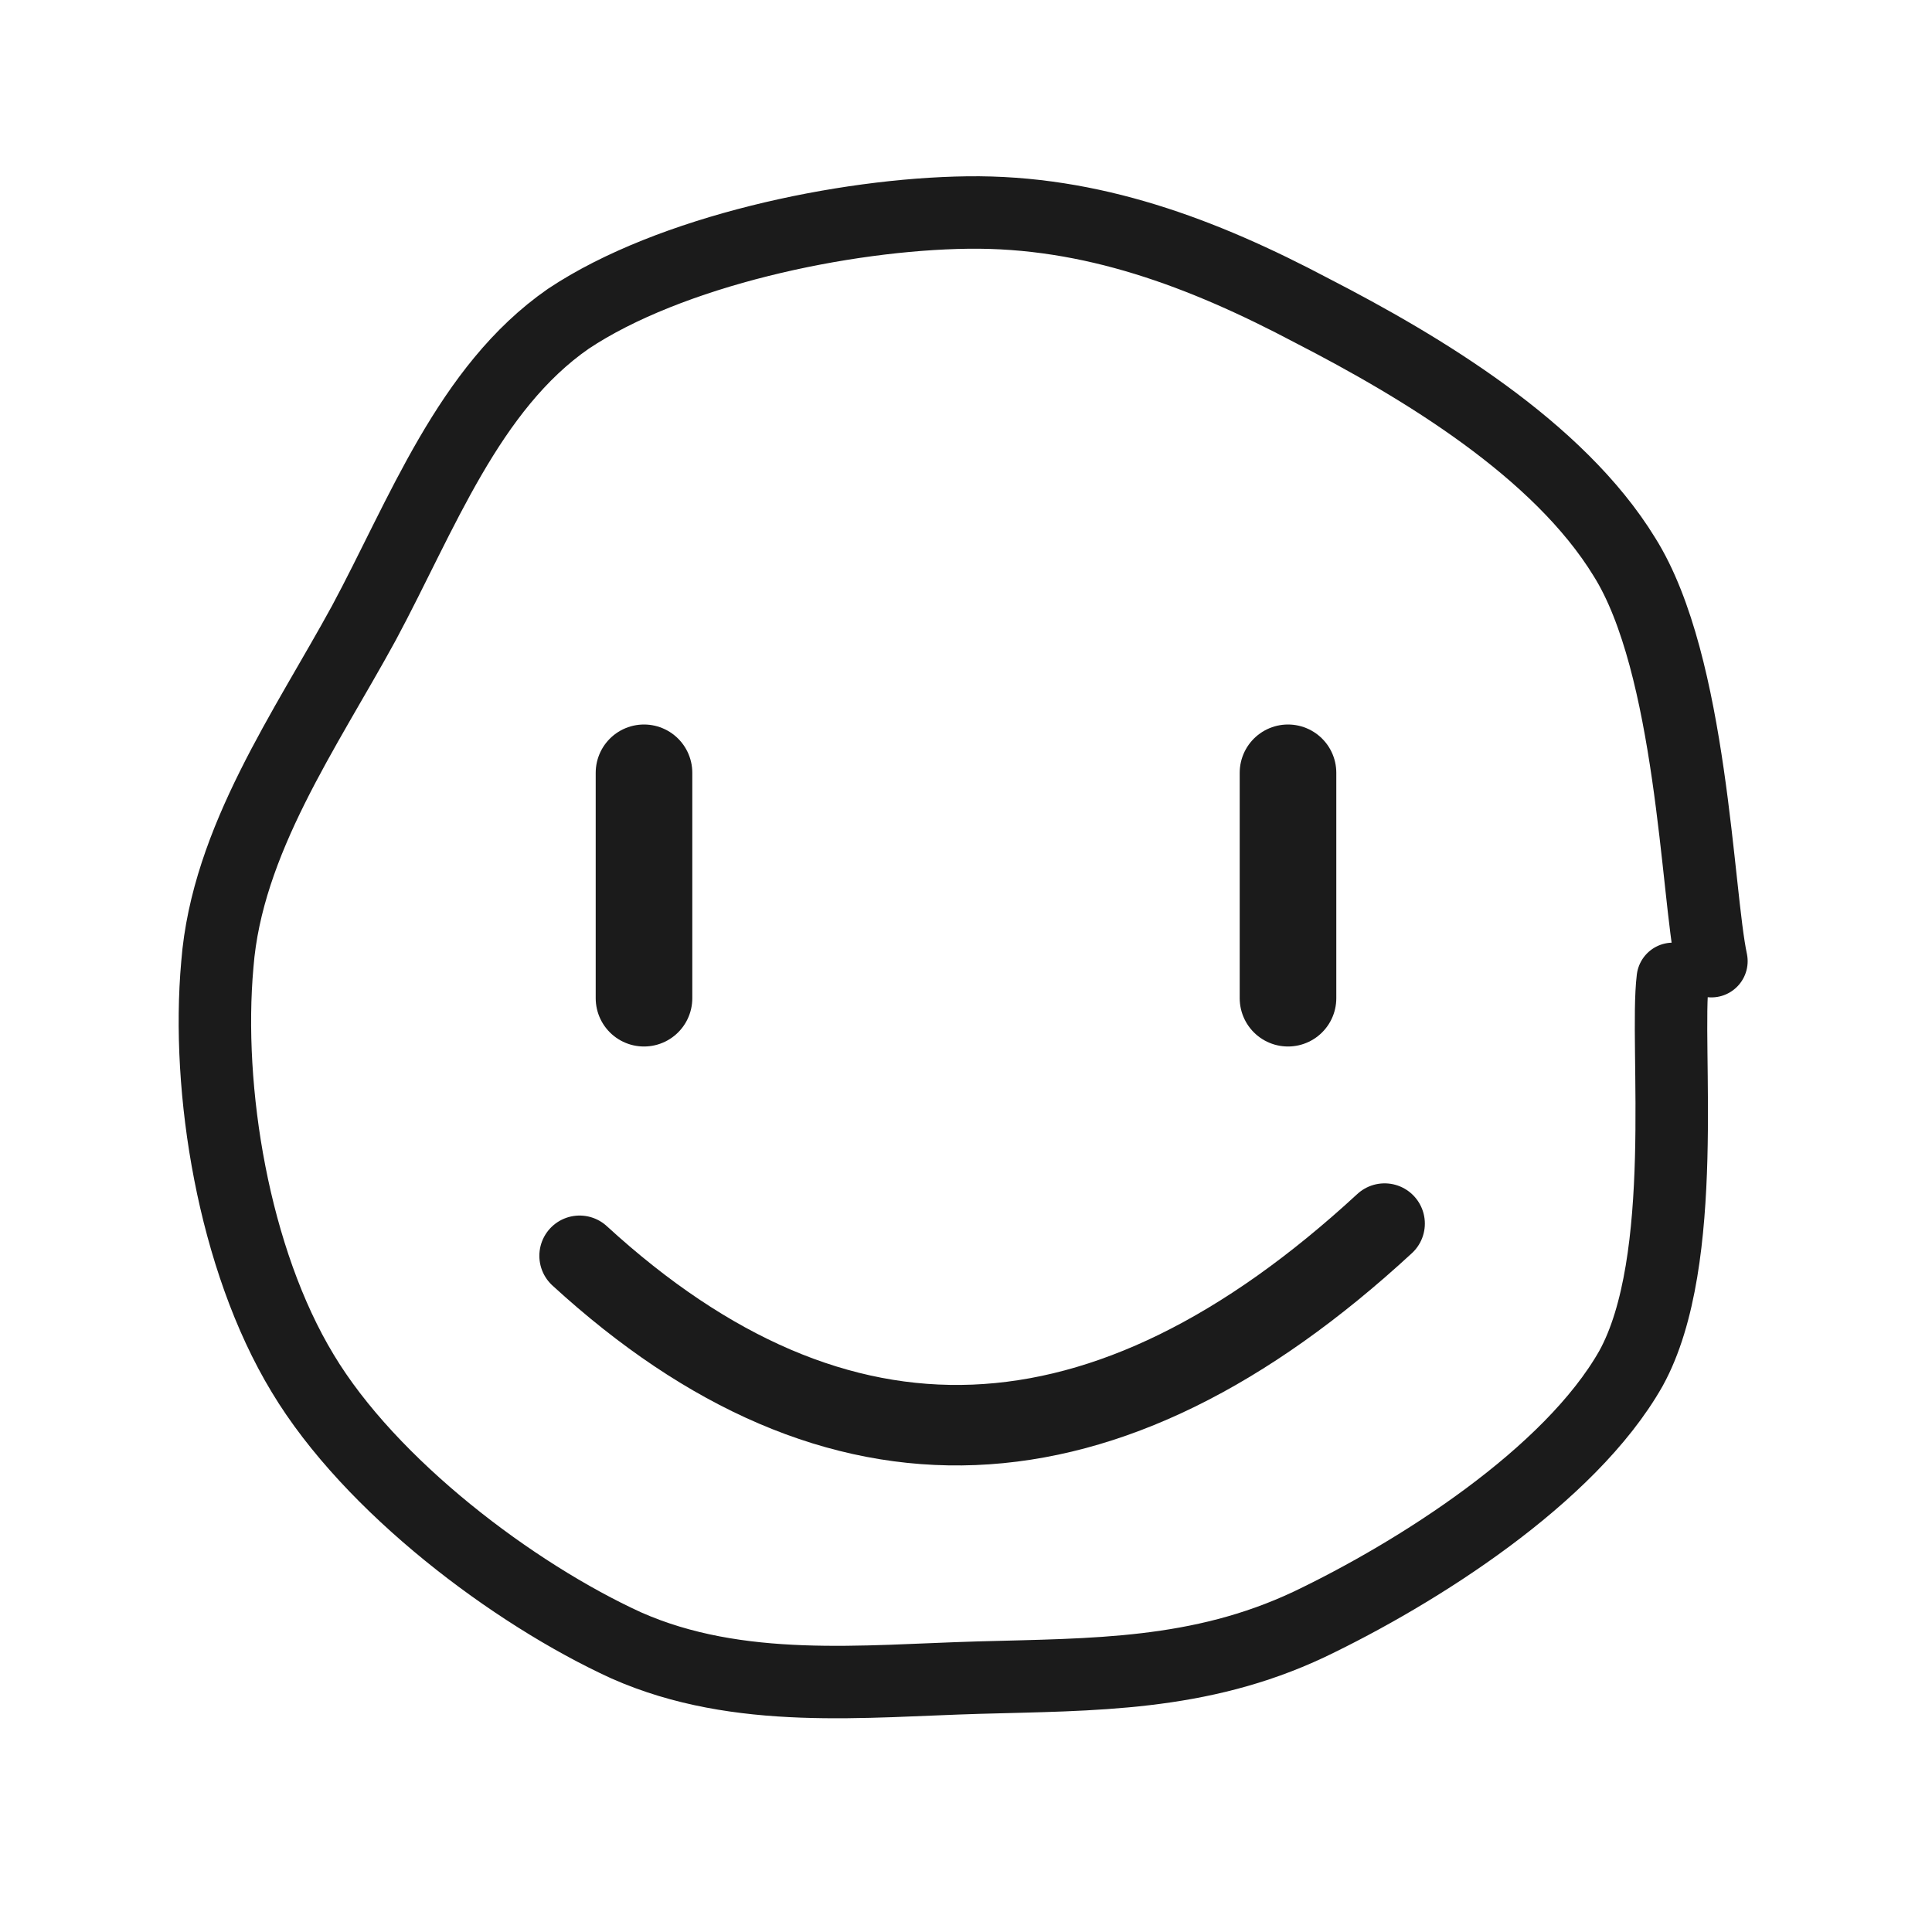
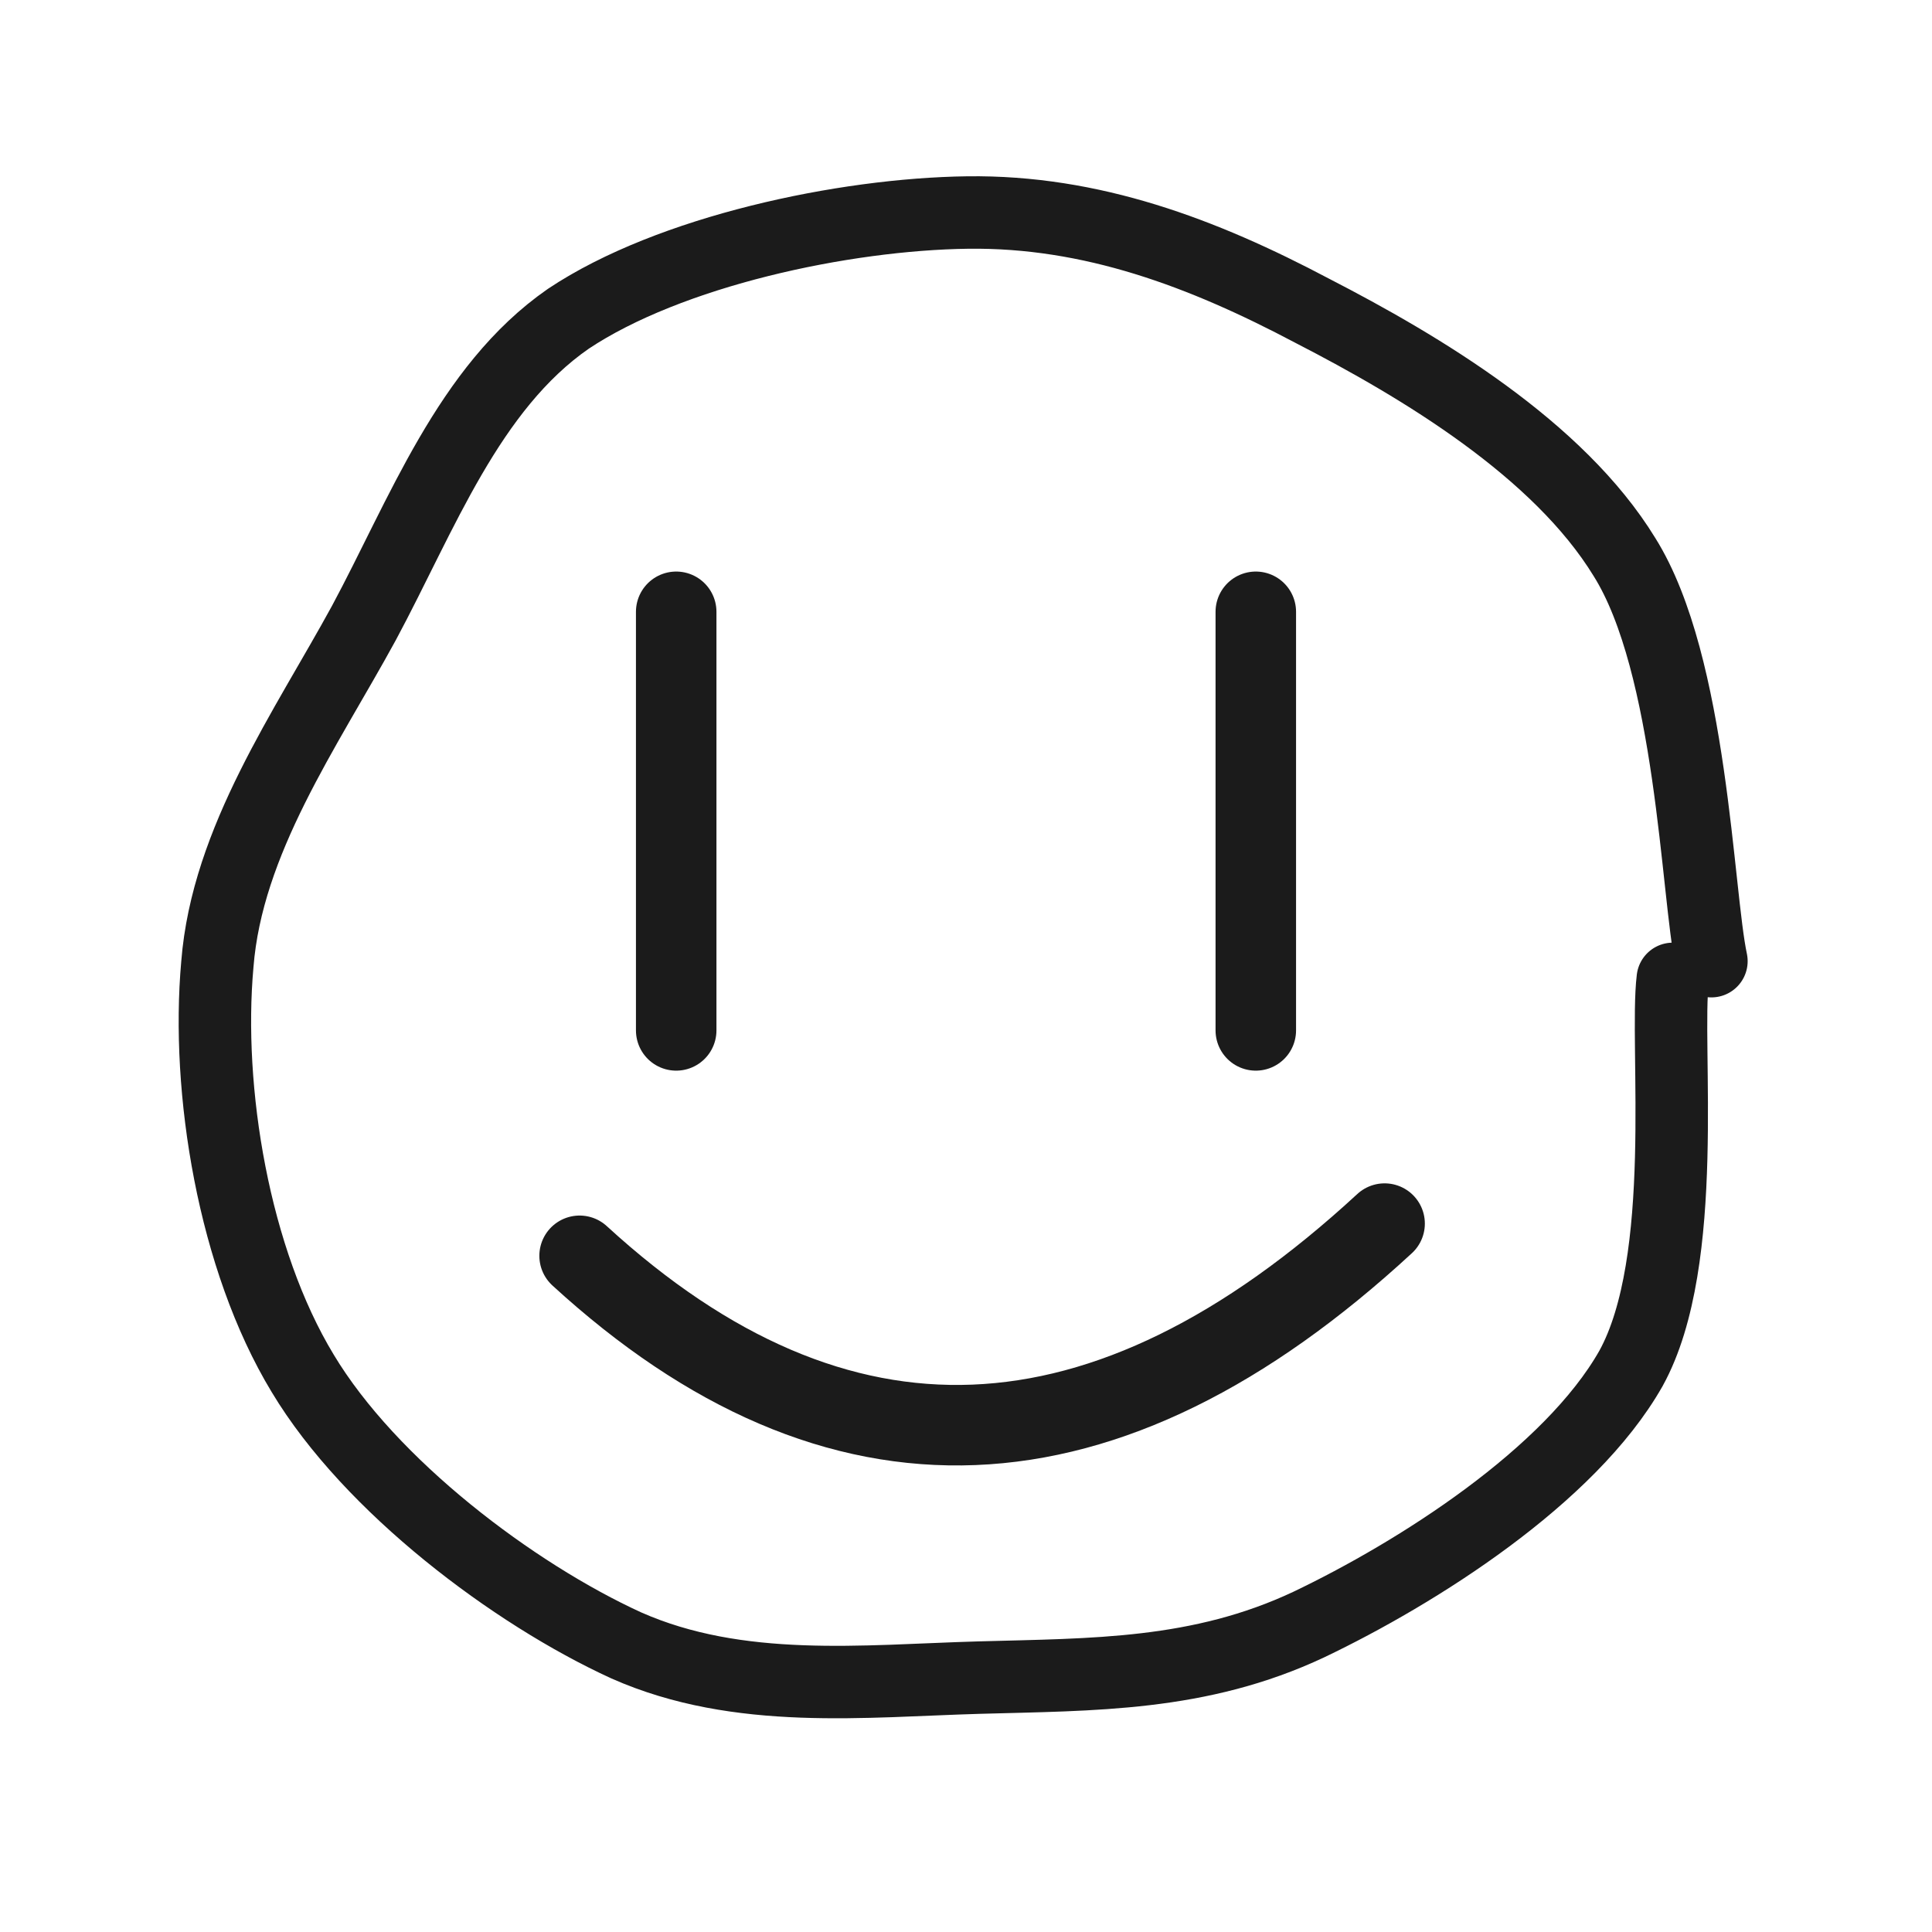
<svg xmlns="http://www.w3.org/2000/svg" viewBox="0 0 120 120" width="120" height="120">
  <path d="M103.9,60.8 C103.4,64.9 105.0,78.3 101.3,85.0 C97.5,91.7 88.0,97.7 81.3,100.9 C74.5,104.1 67.9,104.0 60.8,104.2 C53.7,104.4 45.9,105.3 38.9,102.2 C31.9,99.0 23.0,92.3 18.8,85.3 C14.5,78.2 12.8,67.7 13.5,59.9 C14.1,52.2 19.0,45.3 22.6,38.7 C26.2,32.0 29.1,24.1 35.3,19.8 C41.6,15.6 52.4,13.3 60.1,13.2 C67.8,13.1 74.7,15.7 81.5,19.3 C88.3,22.8 96.8,27.9 100.9,34.6 C105.1,41.3 105.4,55.5 106.3,59.7" fill="none" stroke="#1b1b1b" stroke-width="4.5" stroke-linecap="round" stroke-linejoin="round" />
-   <path d="M40,48 L40,62" fill="none" stroke="#1b1b1b" stroke-width="6" stroke-linecap="round" stroke-linejoin="round" />
-   <path d="M80,48 L80,62" fill="none" stroke="#1b1b1b" stroke-width="6" stroke-linecap="round" stroke-linejoin="round" />
+   <path d="M42,38 L42,64" fill="none" stroke="#1b1b1b" stroke-width="5" stroke-linecap="round" stroke-linejoin="round" />
+   <path d="M78,38 L78,64" fill="none" stroke="#1b1b1b" stroke-width="5" stroke-linecap="round" stroke-linejoin="round" />
  <path d="M36,78 Q60,100 86,76" fill="none" stroke="#1b1b1b" stroke-width="5" stroke-linecap="round" stroke-linejoin="round" />
</svg>
